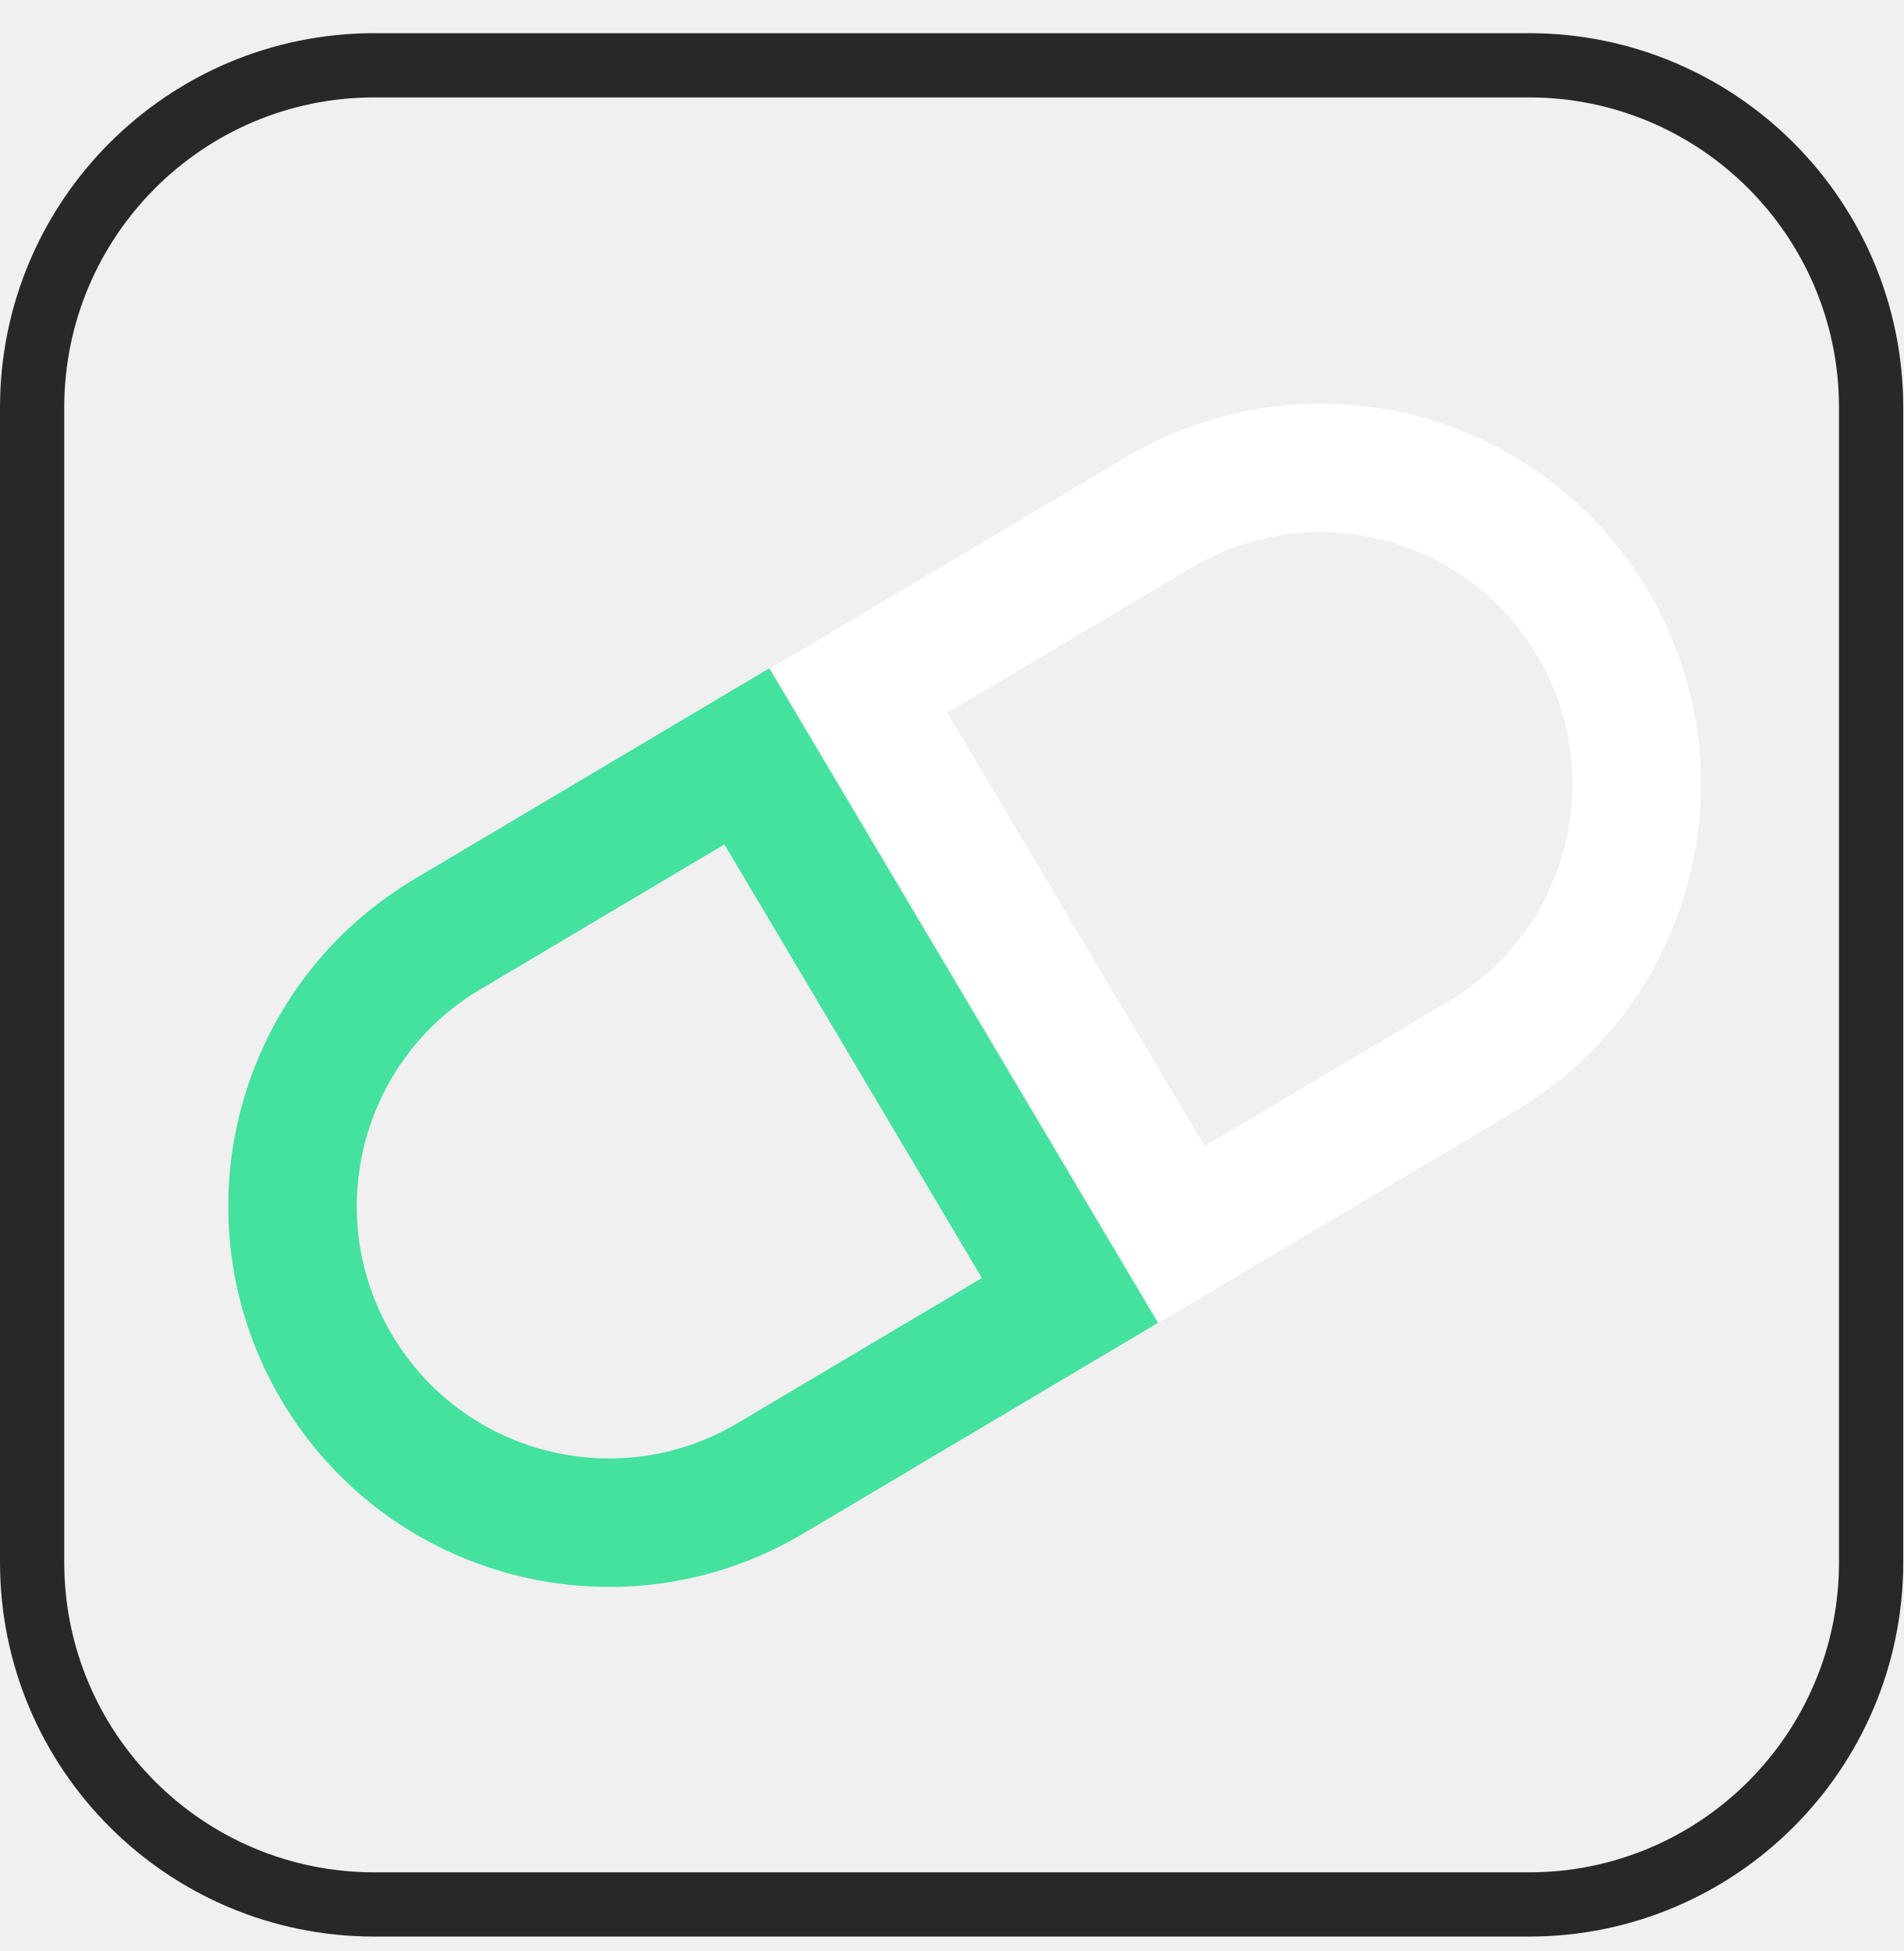
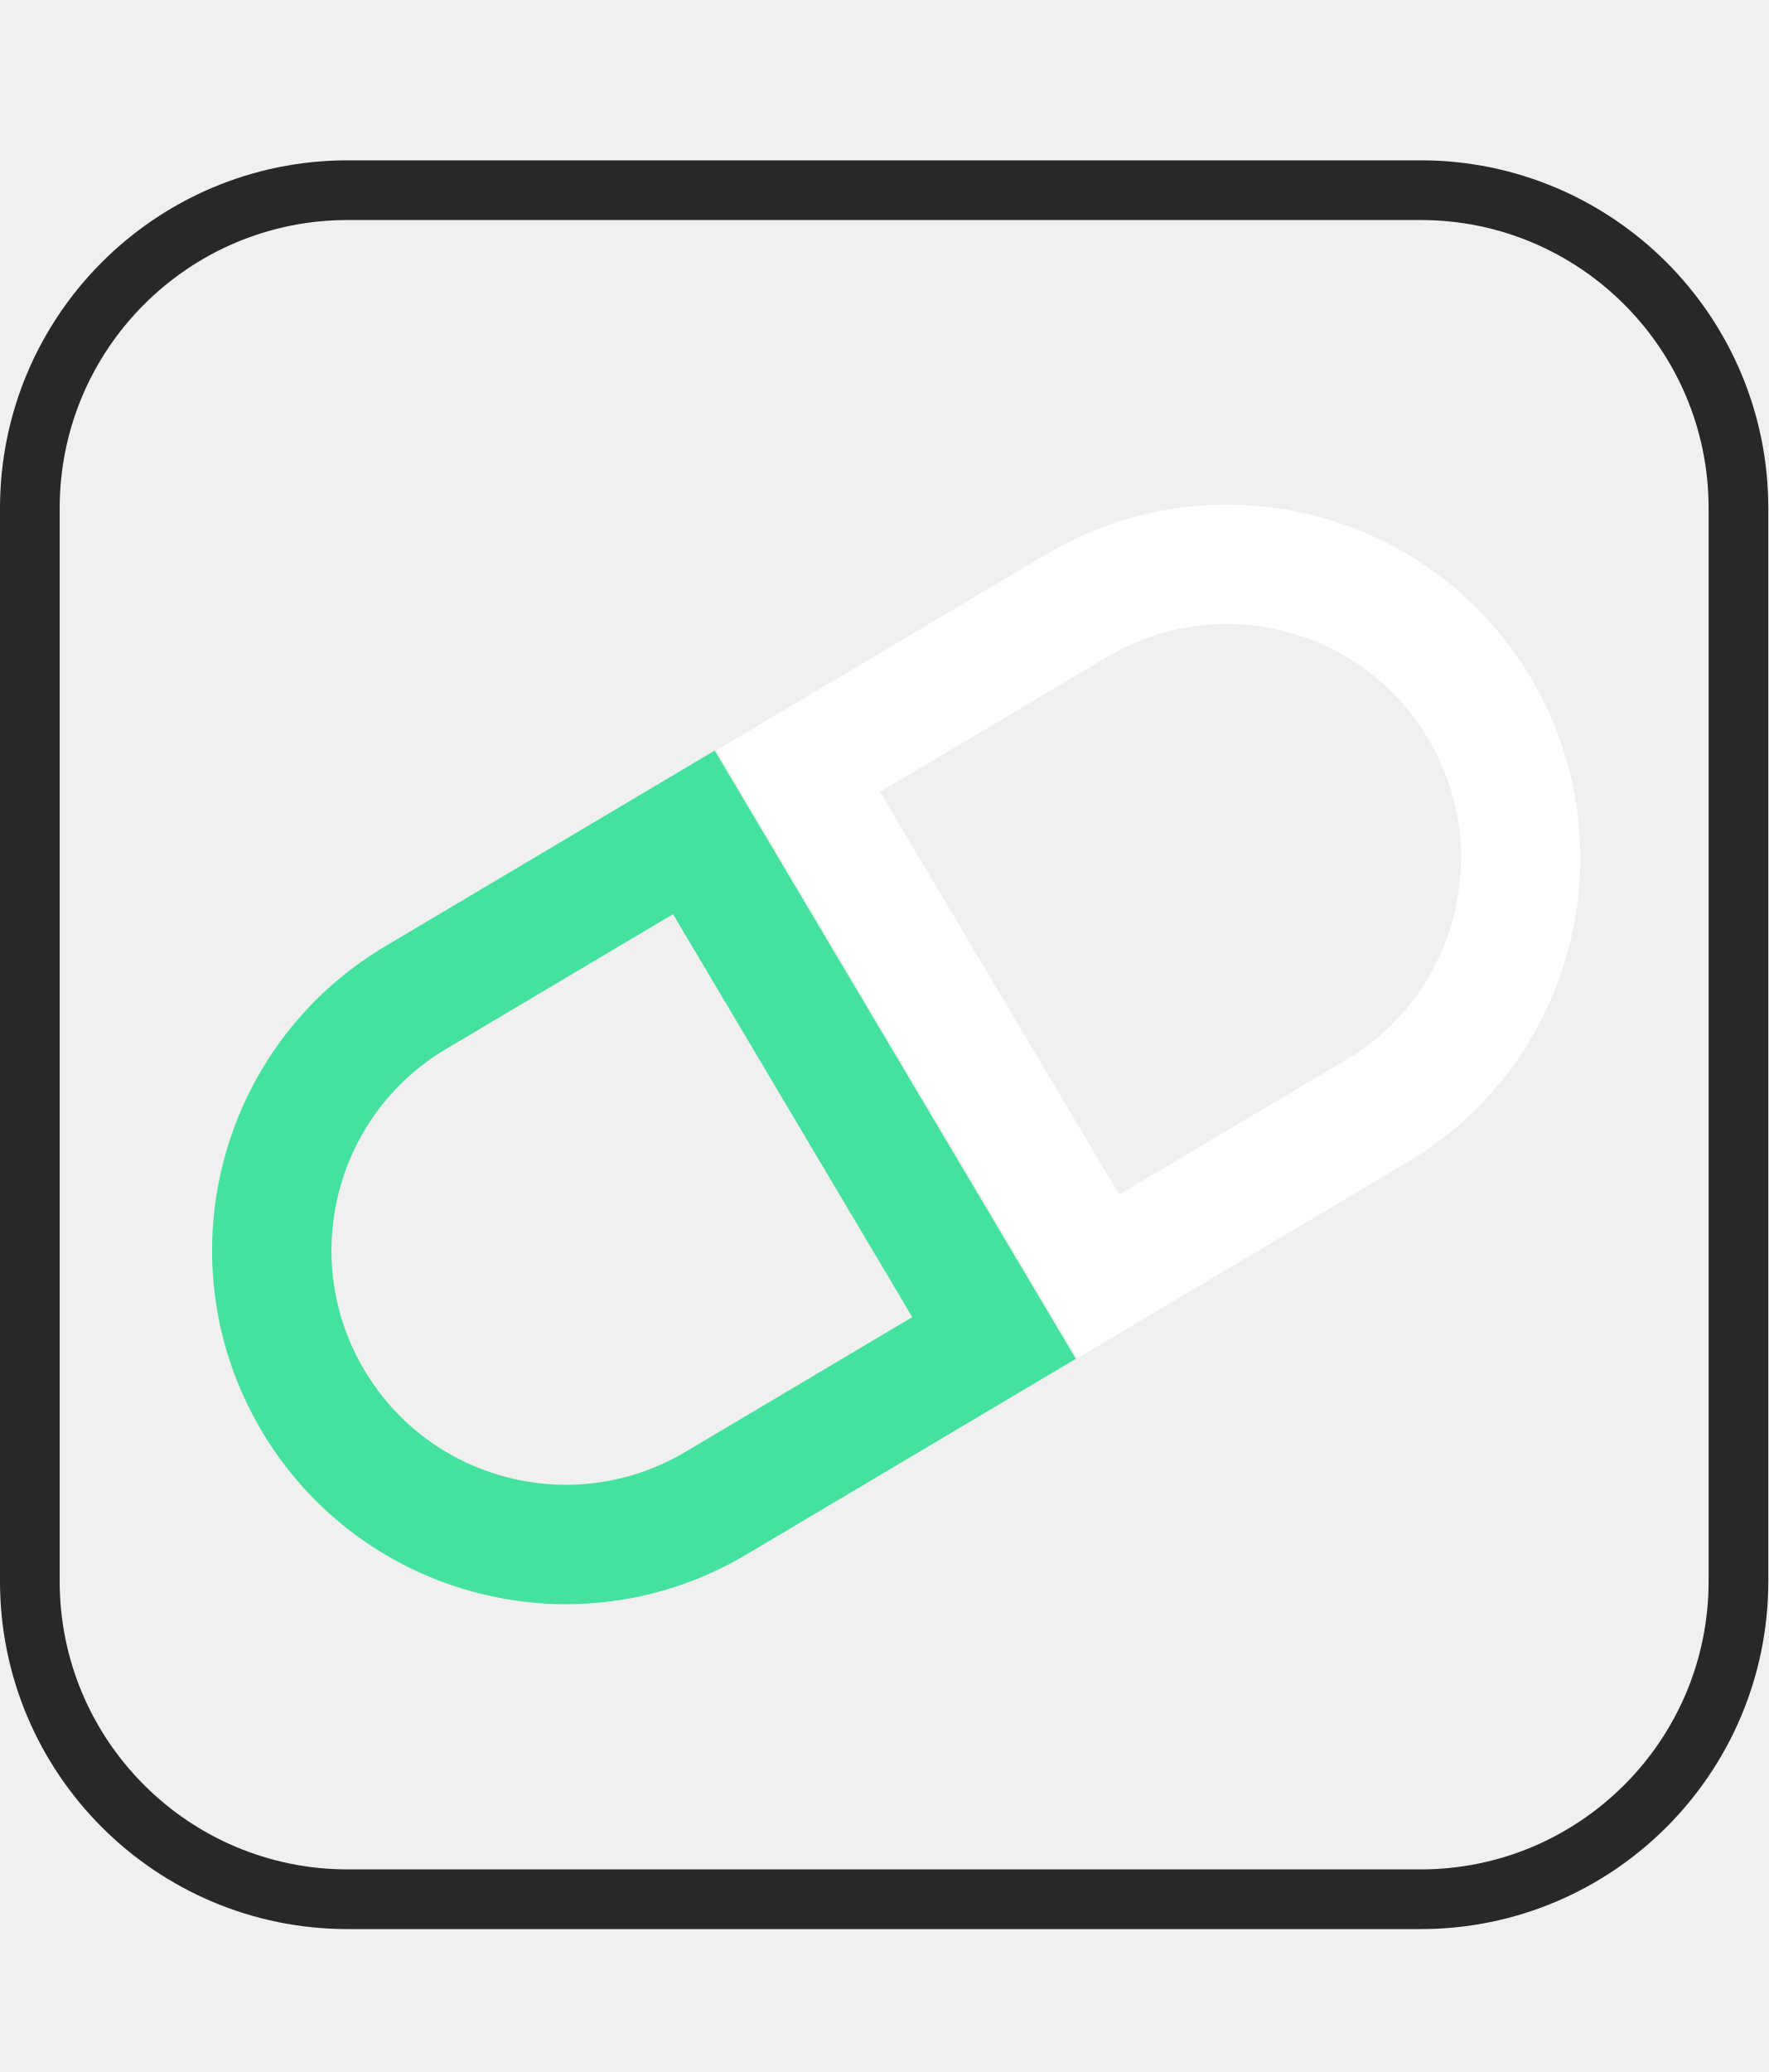
- <svg xmlns="http://www.w3.org/2000/svg" width="40" height="41" viewBox="0 0 40 41" fill="none">
+ <svg xmlns="http://www.w3.org/2000/svg" width="35" height="41" viewBox="0 0 40 41" fill="none">
  <path d="M0.675 8.565C0.675 4.593 3.895 1.372 7.868 1.372H32.132C36.105 1.372 39.325 4.593 39.325 8.565V32.83C39.325 36.802 36.105 40.022 32.132 40.022H7.868C3.895 40.022 0.675 36.802 0.675 32.83V8.565Z" stroke="#292828" stroke-width="1.35" />
  <path d="M18.058 14.508L24.358 10.766C27.514 8.891 31.592 9.93 33.466 13.086C35.341 16.242 34.302 20.32 31.146 22.195L24.845 25.936L18.058 14.508Z" stroke="white" stroke-width="2.7" />
  <path d="M15.696 15.895L9.403 19.632C6.245 21.507 5.206 25.587 7.081 28.744C8.956 31.902 13.036 32.941 16.193 31.066L22.486 27.329L15.696 15.895Z" stroke="#44E19F" stroke-width="2.7" />
</svg>
